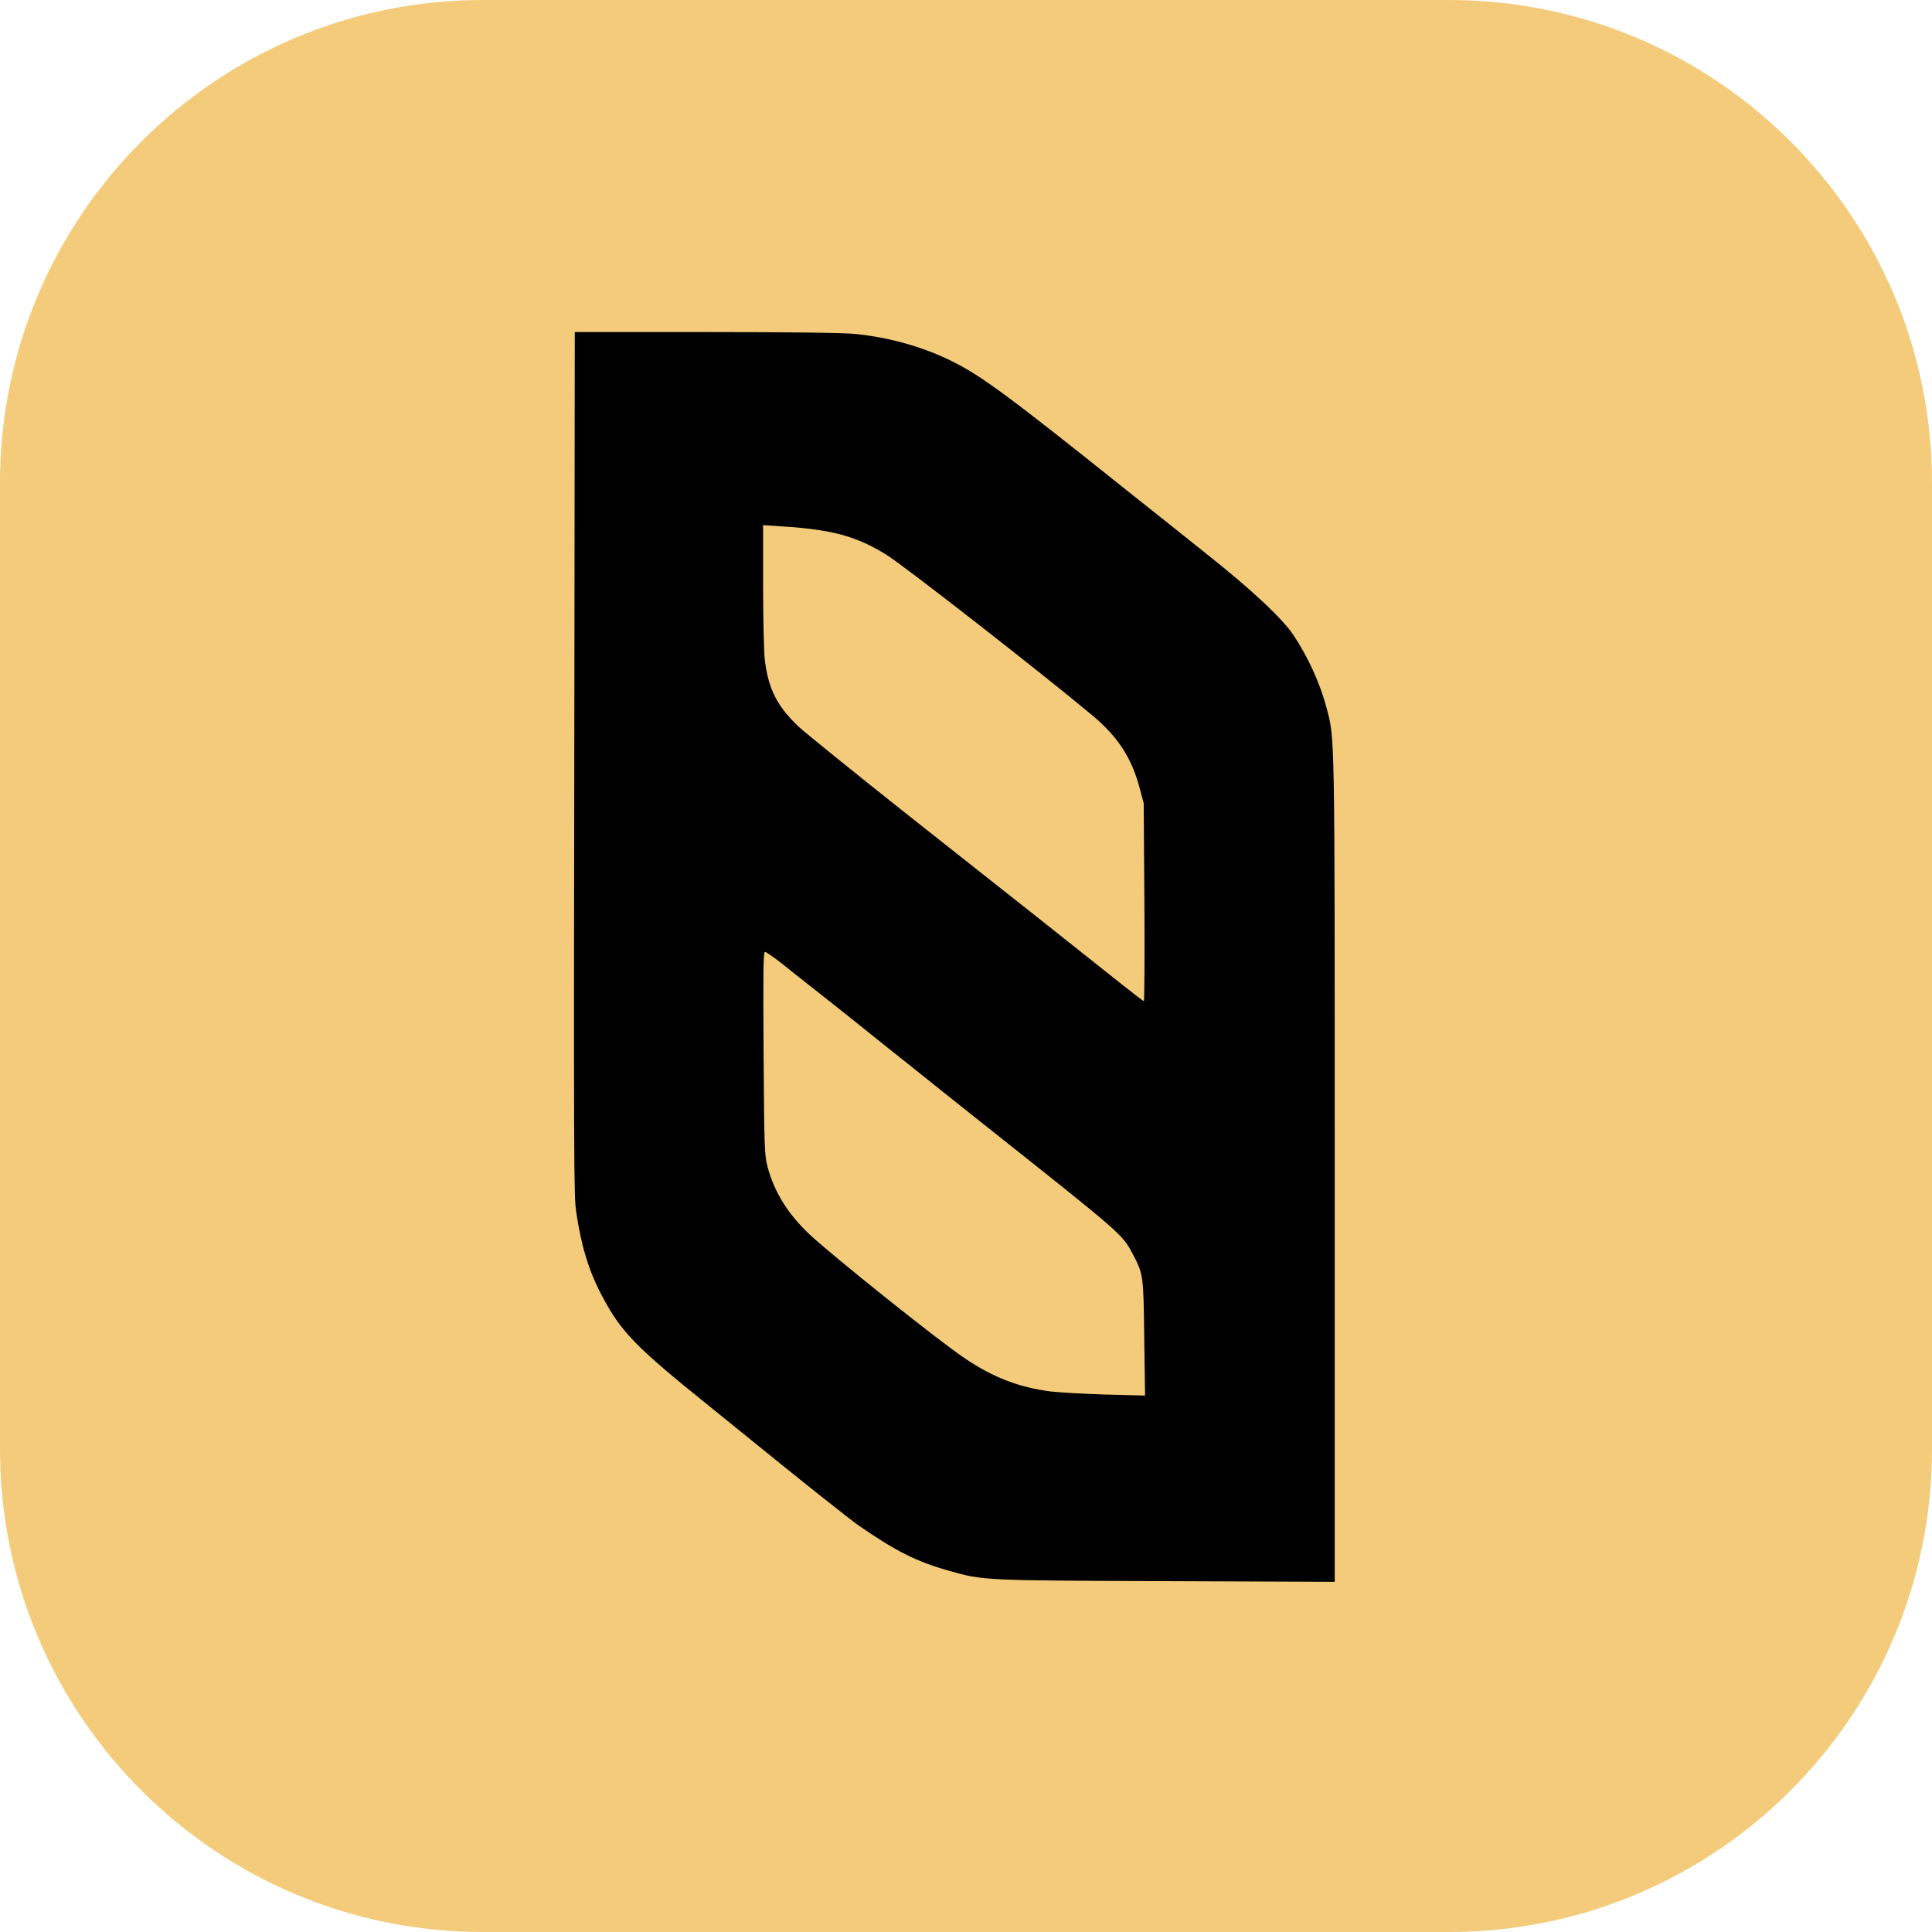
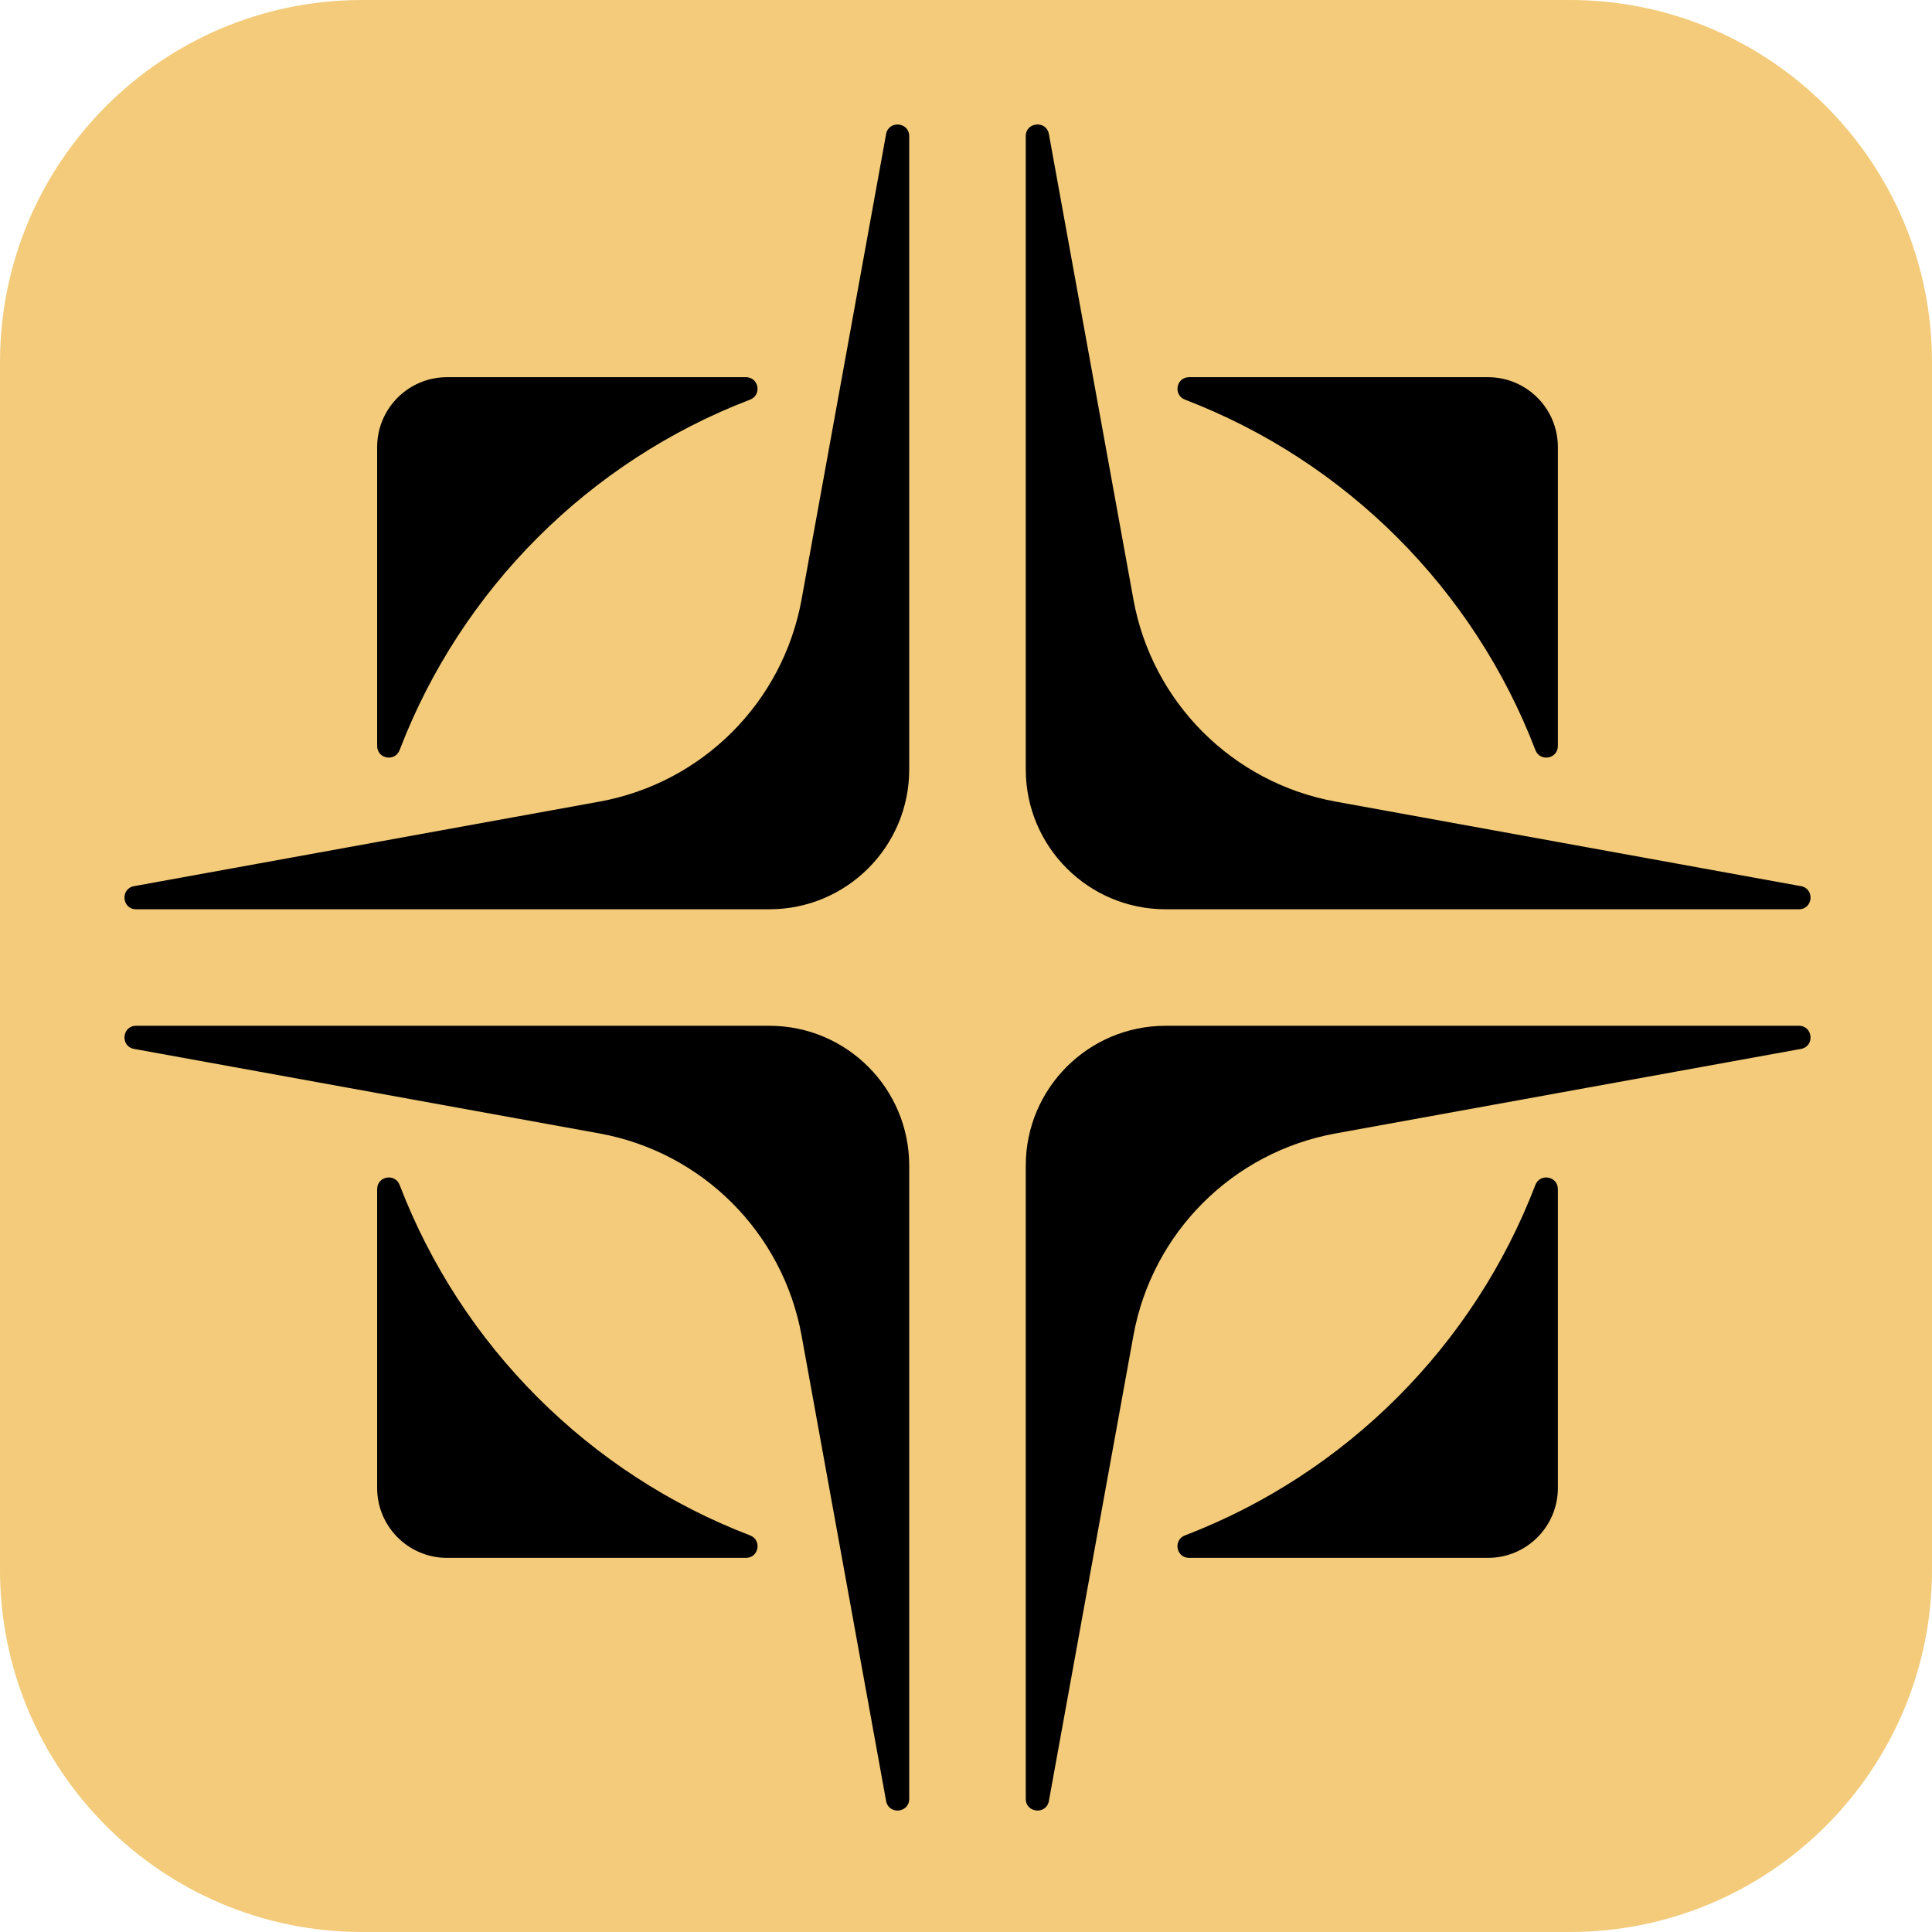
<svg xmlns="http://www.w3.org/2000/svg" viewBox="0 0 32 32" width="32" height="32">
-   <rect width="32" height="32" rx="8" fill="#F3CB7A" />
-   <g transform="translate(9.5, 5.5) scale(0.18, 0.18)">
-     <path d="M0.082 27.609C0.004 77.875 0.019 79.469 0.253 81.016C0.706 84.125 1.424 86.438 2.61 88.672C4.374 92.016 5.685 93.359 12.522 98.859C13.817 99.906 15.316 101.125 15.878 101.578C20.763 105.547 25.446 109.281 26.273 109.844C29.66 112.188 31.627 113.172 34.608 114C37.73 114.875 37.636 114.875 54.478 114.938L70.04 115V76.906C70.04 36.125 70.055 37.5 69.275 34.531C68.682 32.312 67.605 29.938 66.247 27.891C65.216 26.344 62.391 23.703 58.177 20.359C55.992 18.609 52.73 16.016 50.919 14.578C40.055 5.891 37.589 4.078 34.92 2.734C32.251 1.391 29.083 0.484 25.883 0.172C24.899 0.062 19.561 0 12.194 0H0.113L0.082 27.609ZM22.558 18.219C24.977 18.578 26.757 19.234 28.755 20.469C30.441 21.516 43.193 31.469 47.766 35.297C50.06 37.219 51.325 39.141 52.058 41.844L52.464 43.359L52.527 52.453C52.558 57.469 52.527 61.562 52.48 61.562C52.417 61.562 51.559 60.906 50.56 60.109C47.329 57.531 39.899 51.641 30.784 44.453C25.898 40.578 21.372 36.922 20.732 36.328C18.75 34.469 17.922 32.844 17.595 30.156C17.517 29.438 17.439 26.344 17.439 23.297V17.766L19.28 17.891C20.279 17.938 21.762 18.094 22.558 18.219ZM19.031 58C19.702 58.547 20.529 59.188 20.857 59.453C21.887 60.25 26.242 63.703 27.74 64.922C28.209 65.297 29.551 66.375 30.721 67.297C31.877 68.219 33.328 69.375 33.921 69.859C34.514 70.328 36.2 71.672 37.652 72.828C50.544 83.062 50.466 82.984 51.434 84.797C52.433 86.688 52.449 86.766 52.511 92.562L52.589 97.859L48.937 97.766C46.939 97.703 44.676 97.578 43.895 97.484C41.054 97.125 38.588 96.188 36.028 94.453C33.656 92.875 23.869 85.047 21.7 83.016C19.733 81.156 18.515 79.203 17.876 76.906C17.563 75.75 17.548 75.281 17.485 66.359C17.439 59.125 17.454 57.031 17.61 57.031C17.704 57.031 18.344 57.469 19.031 58Z" fill="black" />
+   <rect width="32" height="32" rx="6" fill="#F3CB7A" />
+   <g transform="translate(2, 2) scale(0.187)">
+     <path d="M1.178 67.794C-0.059 68.018 0.105 69.842 1.362 69.842H57.451C64.291 69.842 69.837 64.296 69.837 57.455V1.365C69.837 0.108 68.014 -0.056 67.789 1.181L60.303 42.4C58.647 51.517 51.512 58.652 42.396 60.307L1.178 67.794Z" fill="black" />
+     <path d="M148.822 67.794C150.06 68.018 149.895 69.842 148.638 69.842H92.546C85.706 69.842 80.16 64.296 80.16 57.455V1.362C80.16 0.105 81.983 -0.06 82.208 1.178L89.694 42.397C91.35 51.513 98.485 58.648 107.601 60.304L148.822 67.794Z" fill="black" />
+     <path d="M1.178 82.21C-0.059 81.985 0.105 80.161 1.362 80.161H57.451C64.291 80.161 69.837 85.707 69.837 92.548V148.638C69.837 149.895 68.014 150.06 67.789 148.822L60.303 107.603C58.647 98.487 51.512 91.352 42.396 89.696L1.178 82.21Z" fill="black" />
+     <path d="M148.822 82.21C150.06 81.985 149.895 80.161 148.638 80.161H92.546C85.706 80.161 80.16 85.707 80.16 92.548V148.638C80.16 149.895 81.983 150.06 82.208 148.822L89.694 107.603C91.35 98.487 98.485 91.352 107.601 89.696L148.822 82.21Z" fill="black" />
+     <path d="M125.299 55.739C125.711 56.809 127.29 56.524 127.29 55.375V28.905C127.29 25.483 124.517 22.713 121.099 22.713H94.629C93.483 22.713 93.195 24.293 94.265 24.704C108.51 30.159 119.842 41.491 125.299 55.739Z" fill="black" />
+     <path d="M24.701 55.739C24.289 56.809 22.71 56.524 22.71 55.375V28.905C22.71 25.483 25.483 22.713 28.901 22.713H55.371C56.517 22.713 56.805 24.293 55.735 24.704C41.49 30.159 30.158 41.491 24.701 55.739Z" fill="black" />
+     <path d="M127.29 94.628V121.098C127.29 124.52 124.517 127.29 121.099 127.29H94.626C93.48 127.29 93.192 125.71 94.262 125.299C108.507 119.841 119.839 108.509 125.296 94.264C125.708 93.194 127.29 93.482 127.29 94.628Z" fill="black" />
+     <path d="M22.71 94.628V121.098C22.71 124.52 25.483 127.29 28.901 127.29H55.374C56.52 127.29 56.808 125.71 55.738 125.299C41.494 119.841 30.161 108.509 24.704 94.264C24.289 93.194 22.71 93.482 22.71 94.628Z" fill="black" />
  </g>
</svg>
